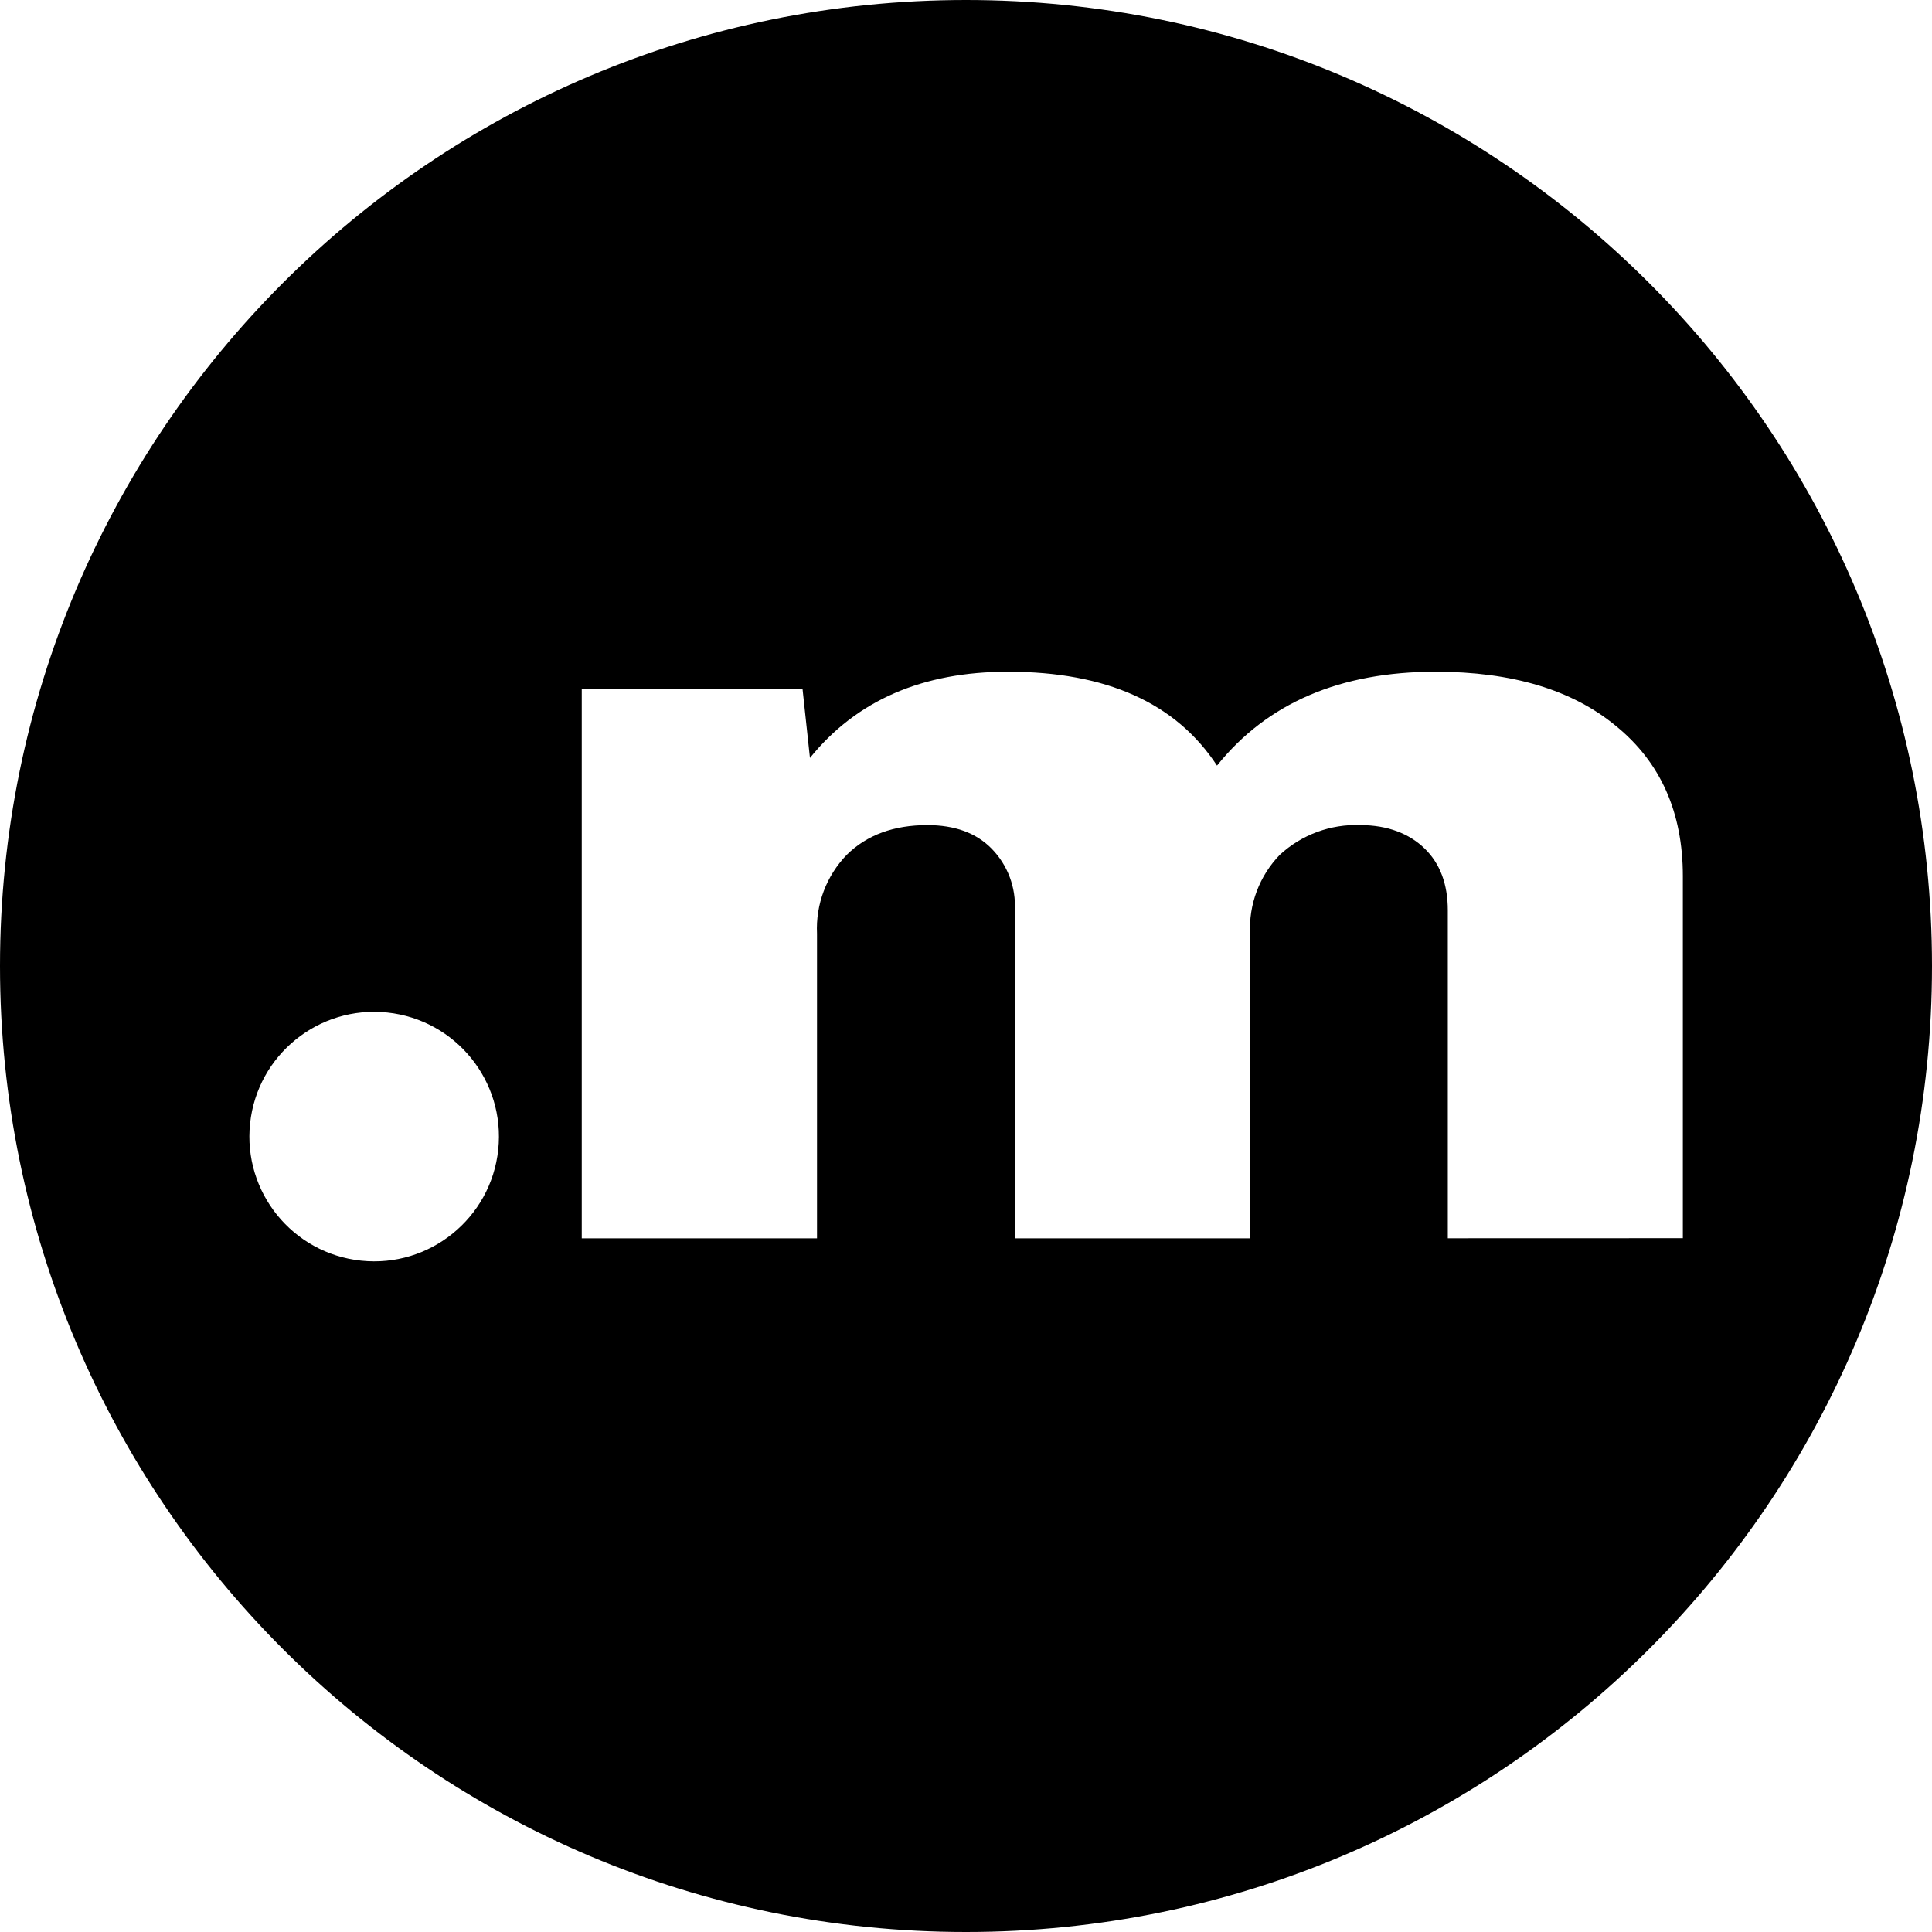
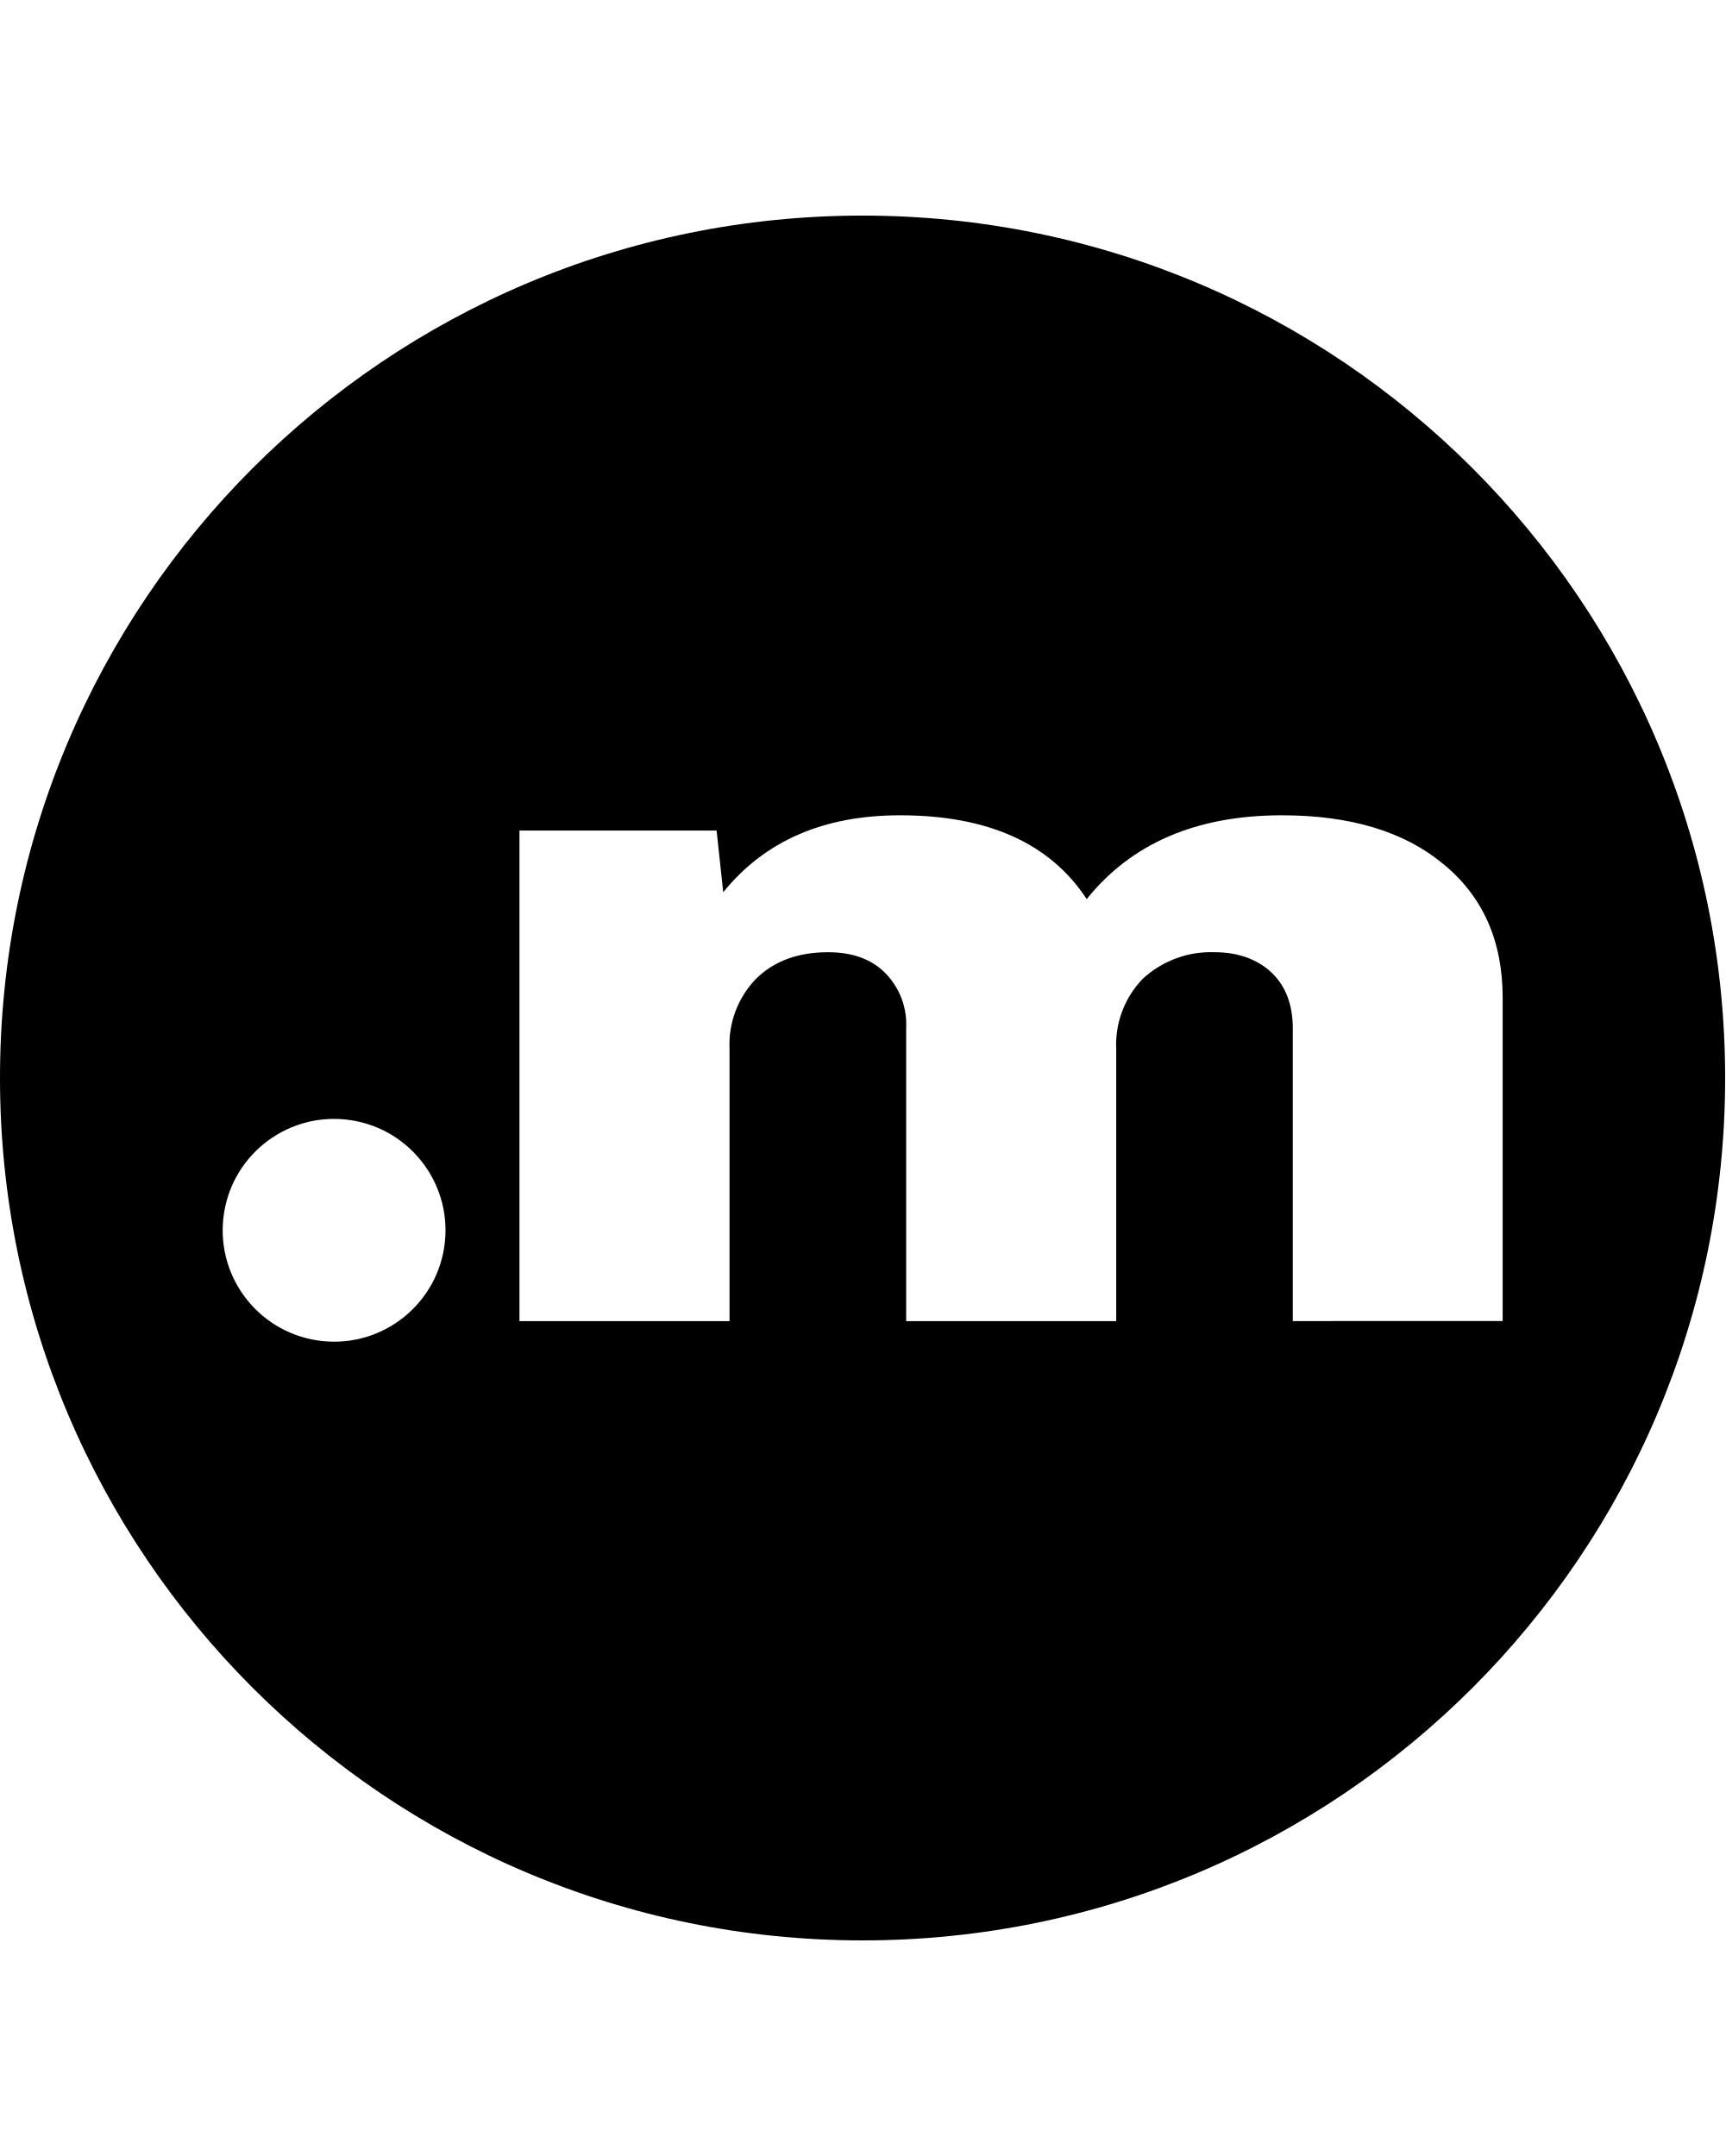
- <svg xmlns="http://www.w3.org/2000/svg" width="260" height="260" viewBox="0 0 260 260">
+ <svg xmlns="http://www.w3.org/2000/svg" width="120" height="150" viewBox="0 0 260 260">
  <path d="M130,0A130,130,0,1,0,260,130,130,130,0,0,0,130,0ZM67.05,154.72a16.79,16.79,0,1,1-14.93-18.46A16.79,16.79,0,0,1,67.05,154.72Zm127.79,11.92V122.51c0-3.53-1.05-6.31-3.12-8.32s-5-3.15-8.65-3.15a15.13,15.13,0,0,0-10.84,4,14.27,14.27,0,0,0-4,10.61v41H136.57V122.51a11,11,0,0,0-3.14-8.32q-3.1-3.15-8.63-3.15-6.8,0-10.85,4a14.27,14.27,0,0,0-4,10.61v41H78.29V92.7H108L109,102q9.38-11.61,26.66-11.6,19.84,0,28.12,12.63,10.13-12.63,29.42-12.63,15.45,0,24.27,7.3,9,7.32,9,20.21v48.72Z" />
</svg>
